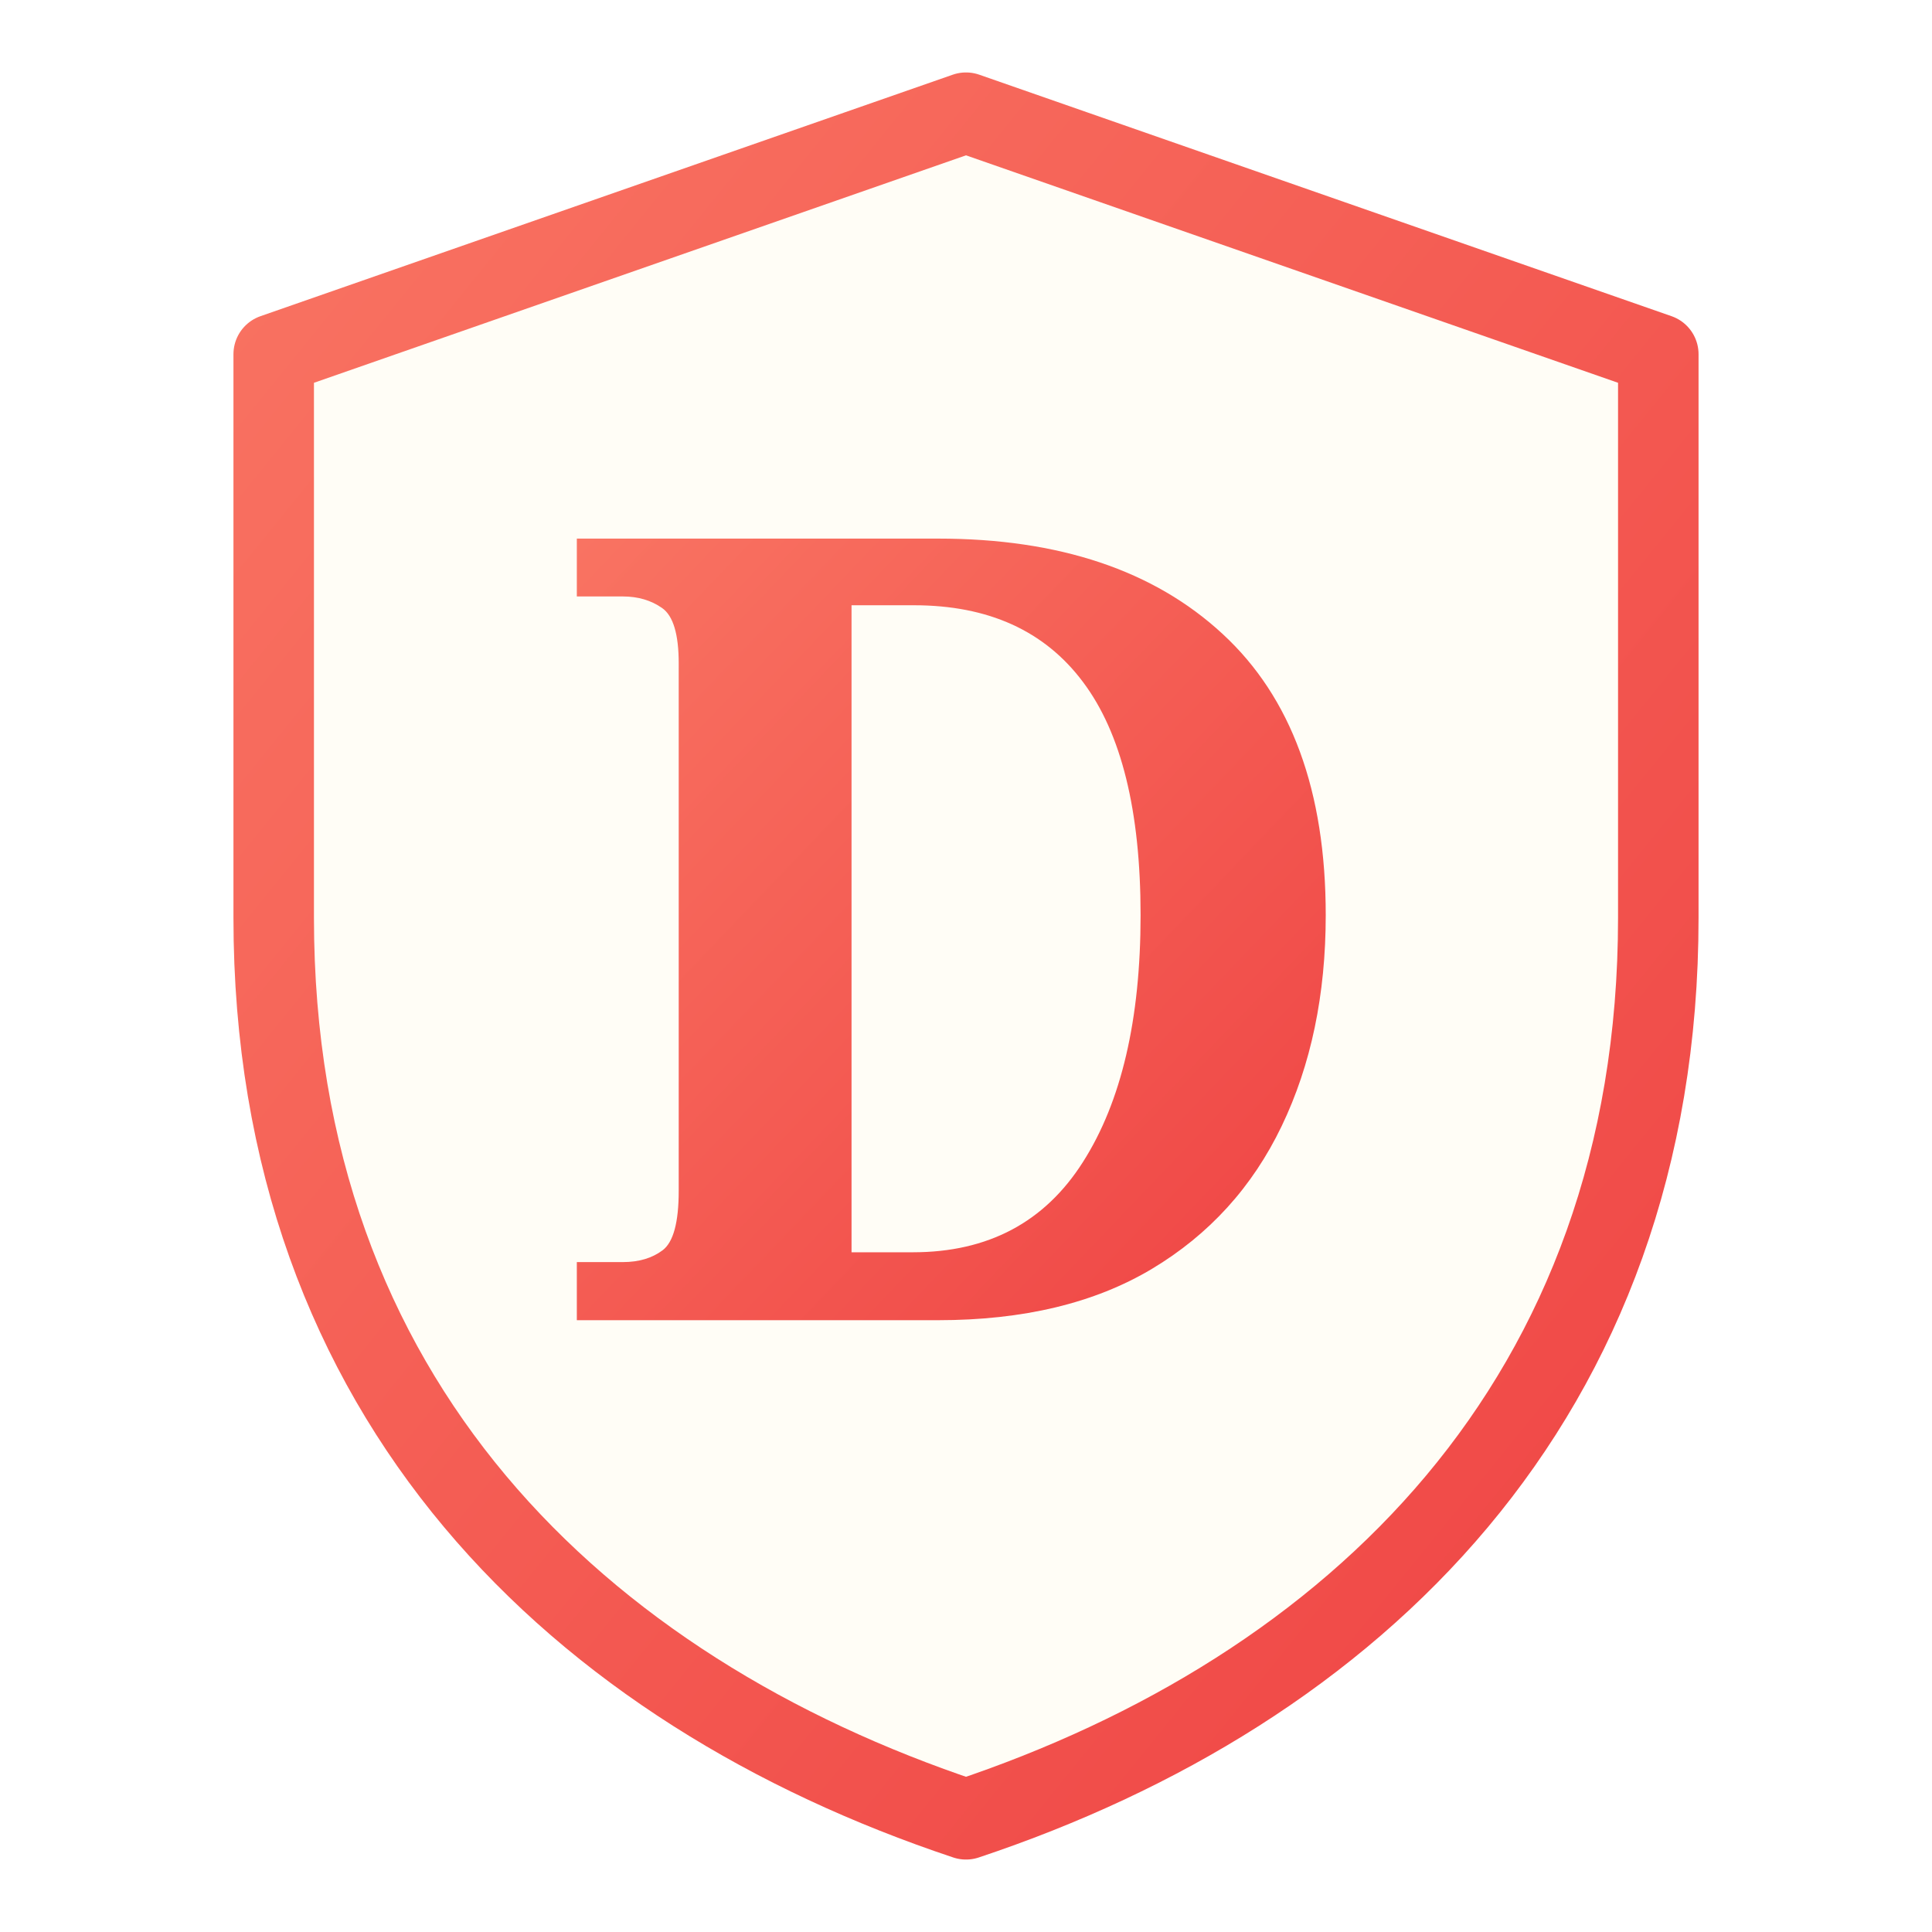
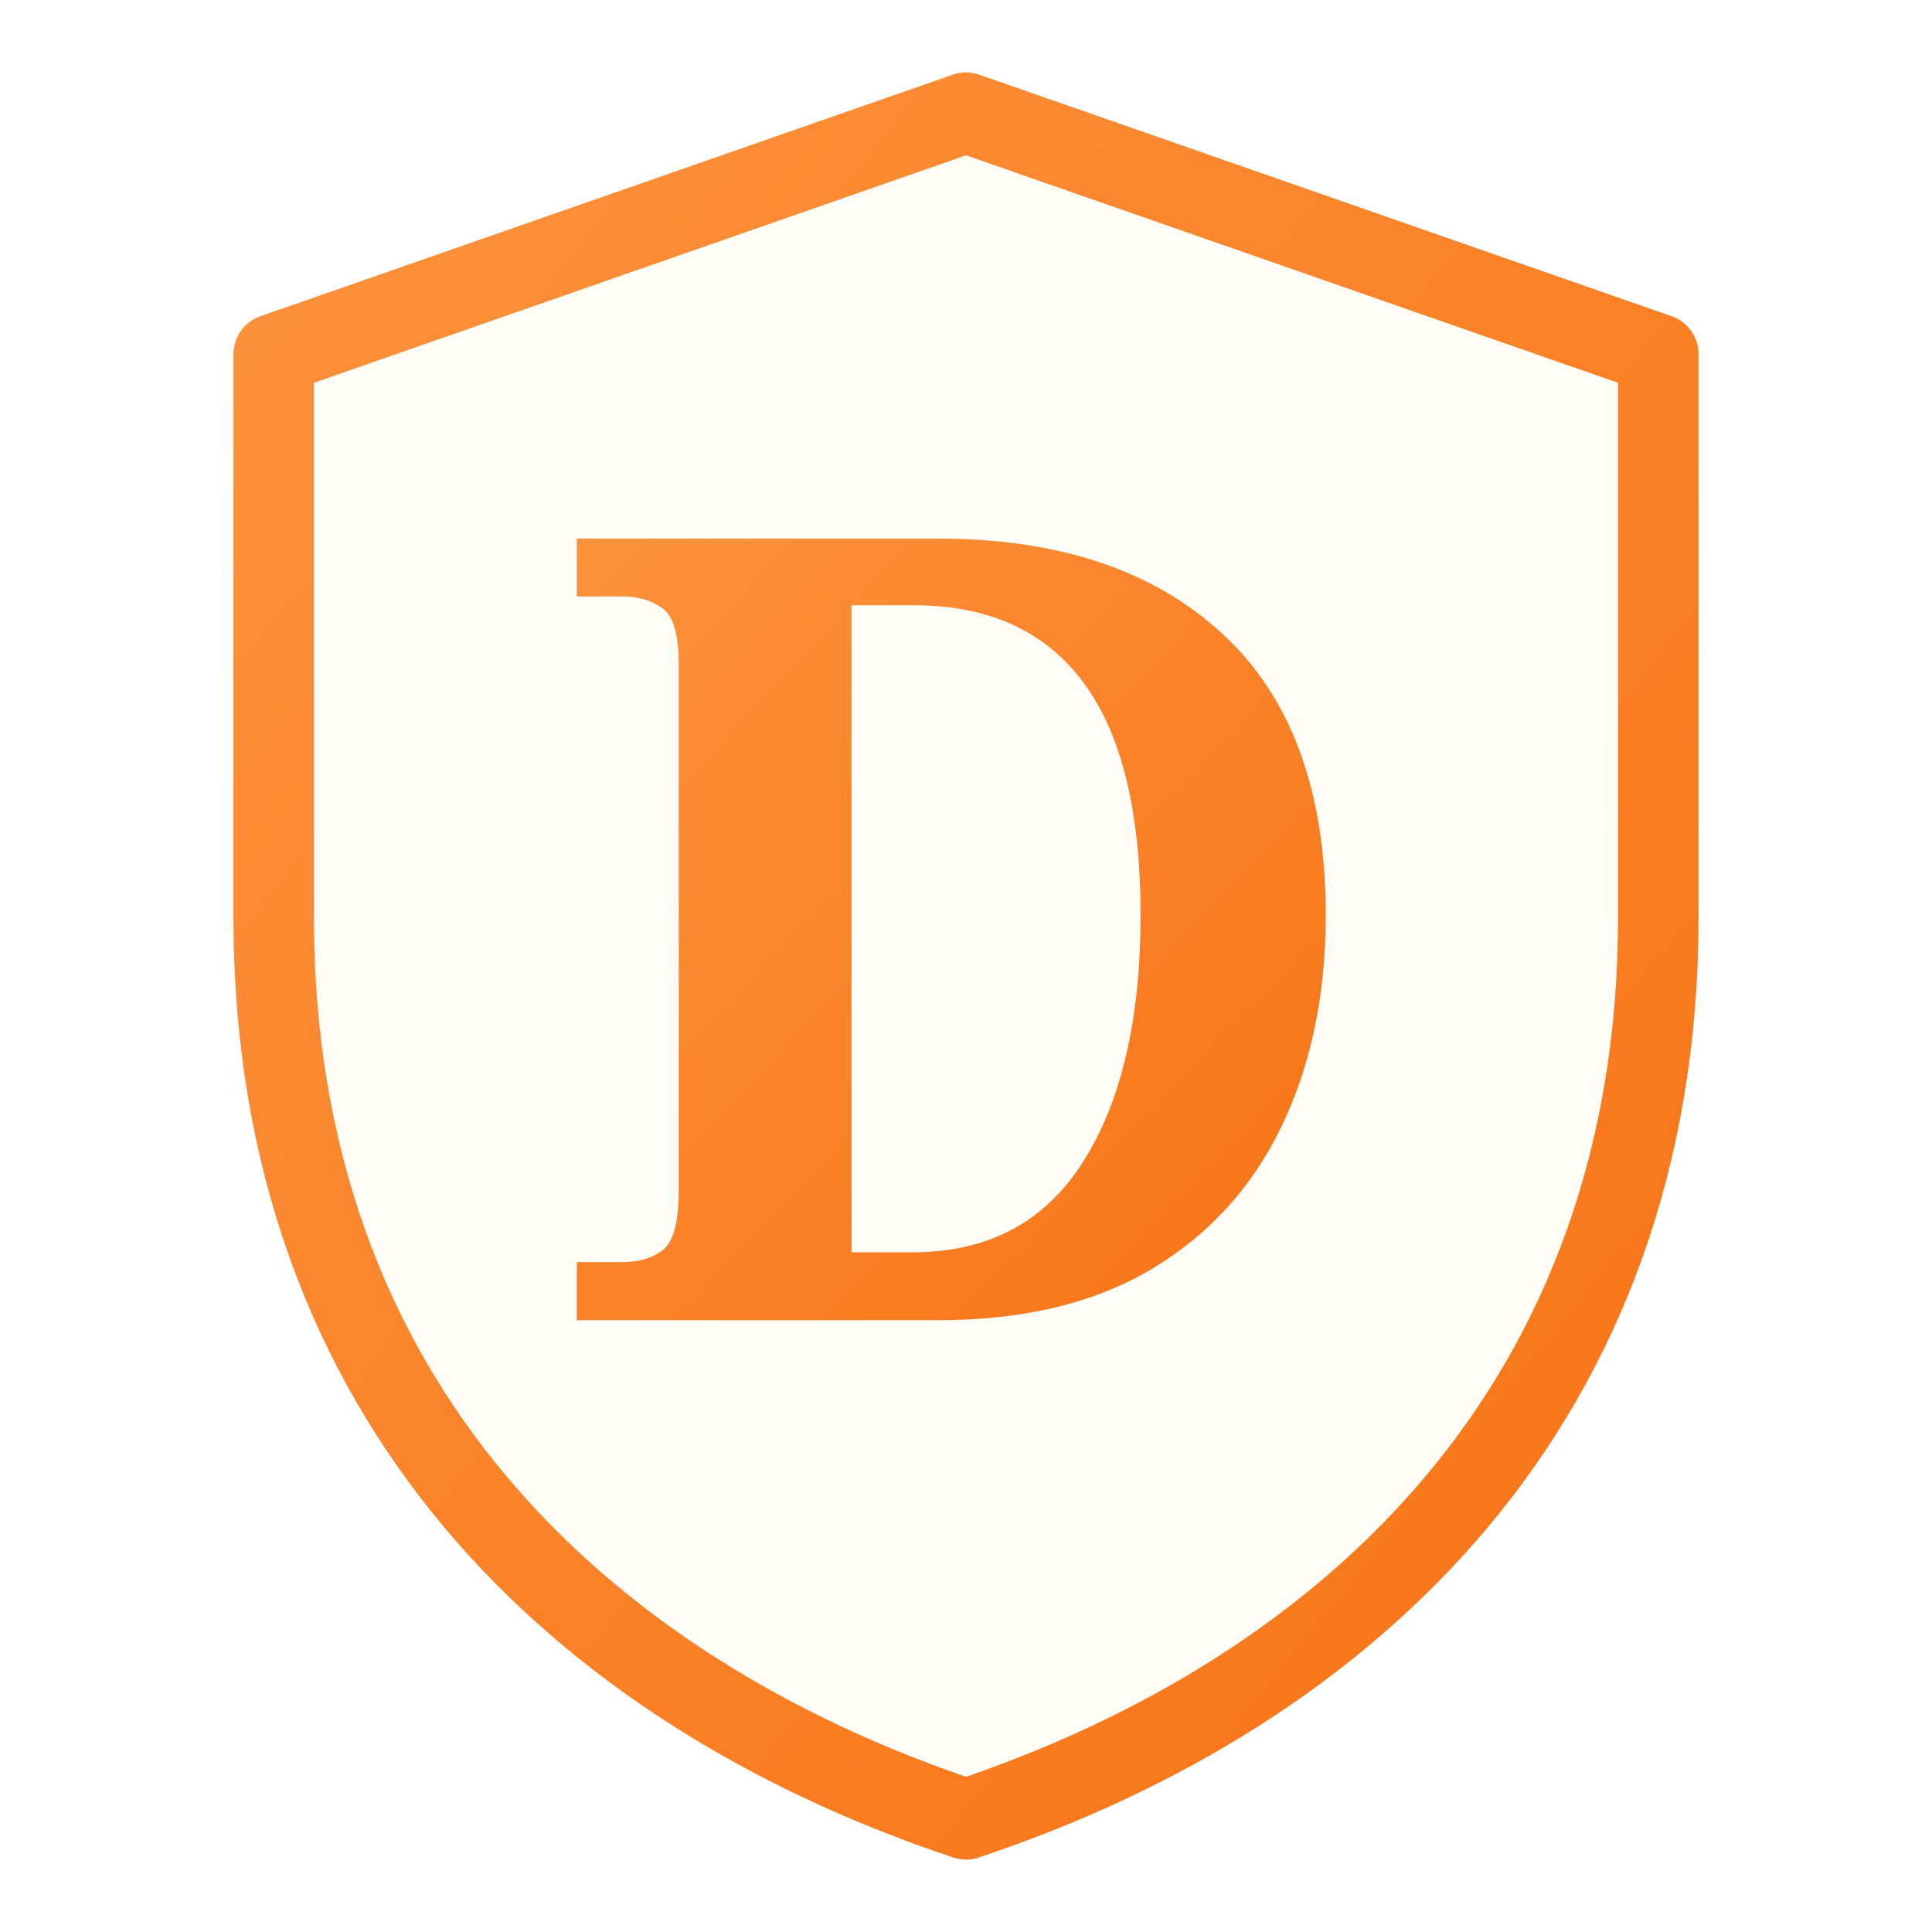
<svg xmlns="http://www.w3.org/2000/svg" viewBox="0 0 120 120" role="img" aria-label="Daanvira Labs crest">
  <defs>
-     <linearGradient id="coral" x1="0" y1="0" x2="1" y2="1">
-       <stop offset="0" stop-color="#f97362" />
-       <stop offset="1" stop-color="#ef4444" />
+     <linearGradient id="orange" x1="0" y1="0" x2="1" y2="1">
+       <stop offset="0" stop-color="#fb923c" />
+       <stop offset="1" stop-color="#f97316" />
    </linearGradient>
  </defs>
-   <path d="M60 7 L103 22 V57 C103 87 84 105 60 113 C36 105 17 87 17 57 V22 Z" fill="#fffdf6" stroke="url(#coral)" stroke-width="5" stroke-linejoin="round" />
-   <text x="60" y="82" font-family="Playfair Display, Georgia, serif" font-size="68" font-weight="700" fill="url(#coral)" text-anchor="middle">D</text>
+   <path d="M60 7 L103 22 V57 C103 87 84 105 60 113 C36 105 17 87 17 57 V22 Z" fill="#fffdf6" stroke="url(#orange)" stroke-width="5" stroke-linejoin="round" />
+   <text x="60" y="82" font-family="Playfair Display, Georgia, serif" font-size="68" font-weight="700" fill="url(#orange)" text-anchor="middle">D</text>
</svg>
